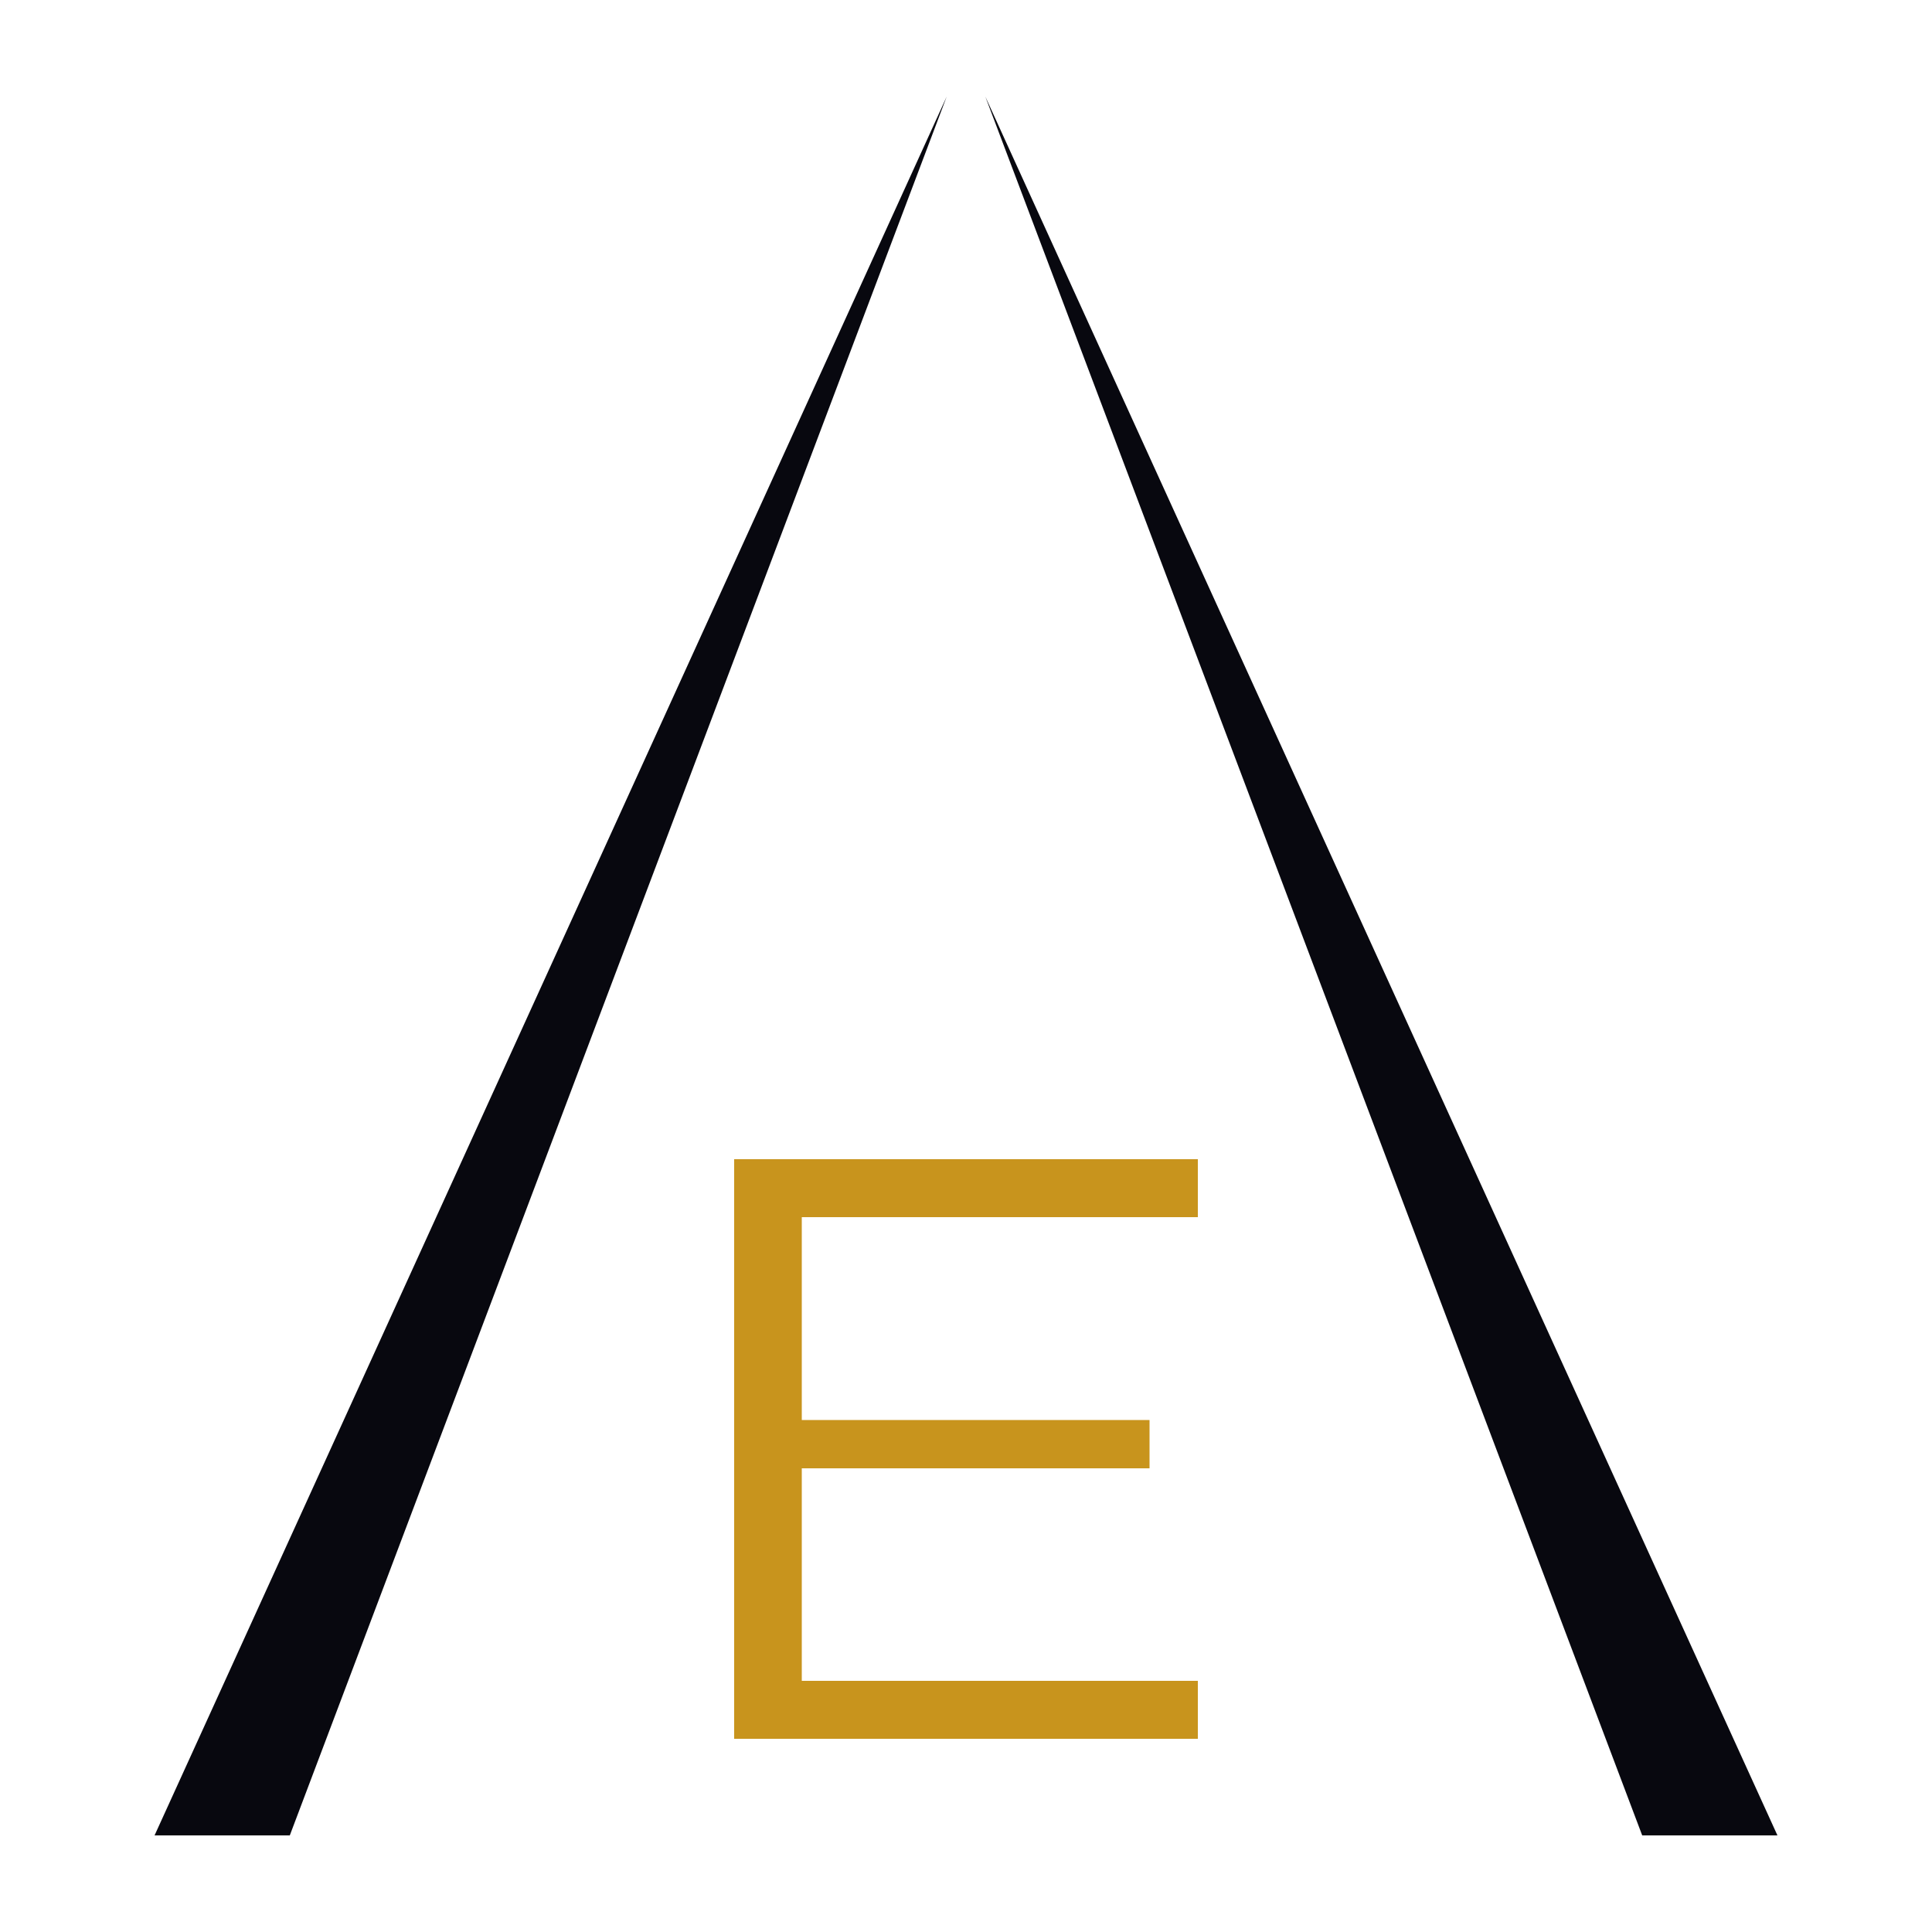
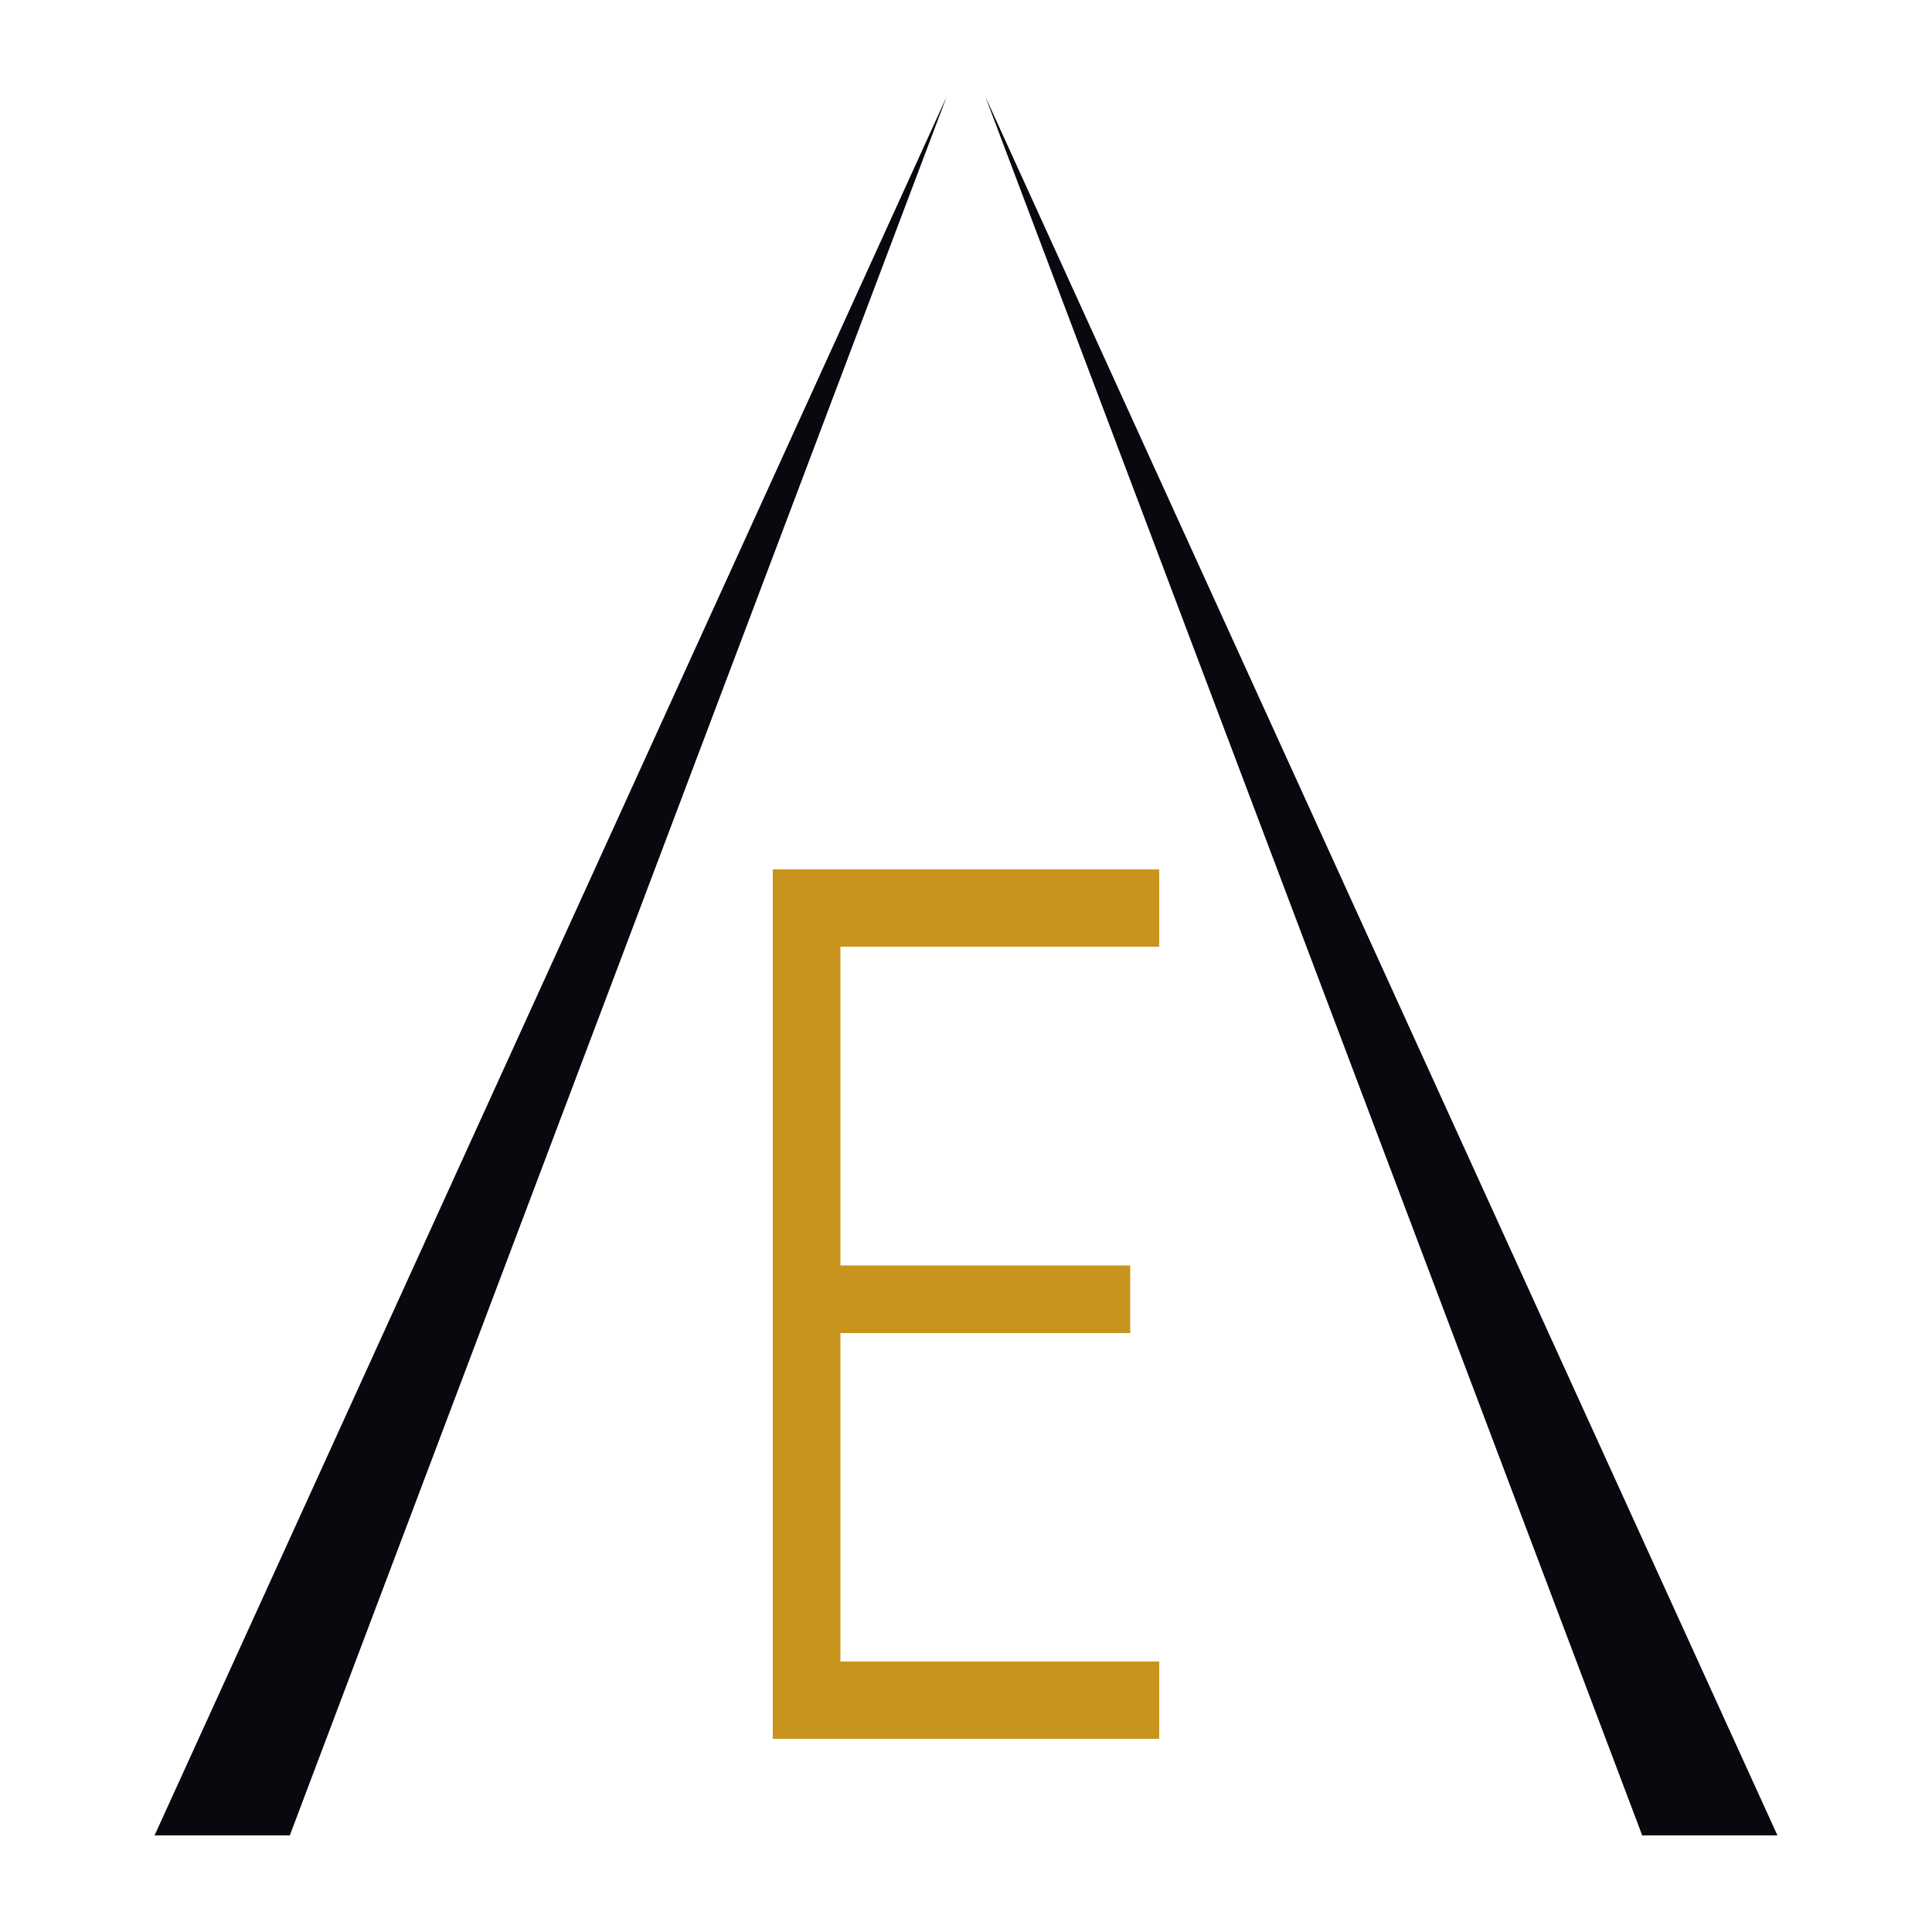
<svg xmlns="http://www.w3.org/2000/svg" viewBox="0 0 200 200" fill="none">
  <path d="M 98 10 L 30 190 L 16 190 Z" fill="#08080F" />
  <path d="M 102 10 L 184 190 L 170 190 Z" fill="#08080F" />
-   <path d="M 76 120 L 124 120 L 124 126 L 83 126 L 83 147 L 119 147 L 119 152 L 83 152 L 83 174 L 124 174 L 124 180 L 76 180 Z" fill="#C8941D" />
+   <path d="M 80 90 L 120 90 L 120 98 L 87 98 L 87 131 L 117 131 L 117 138 L 87 138 L 87 172 L 120 172 L 120 180 L 80 180 Z" fill="#C8941D" />
</svg>
